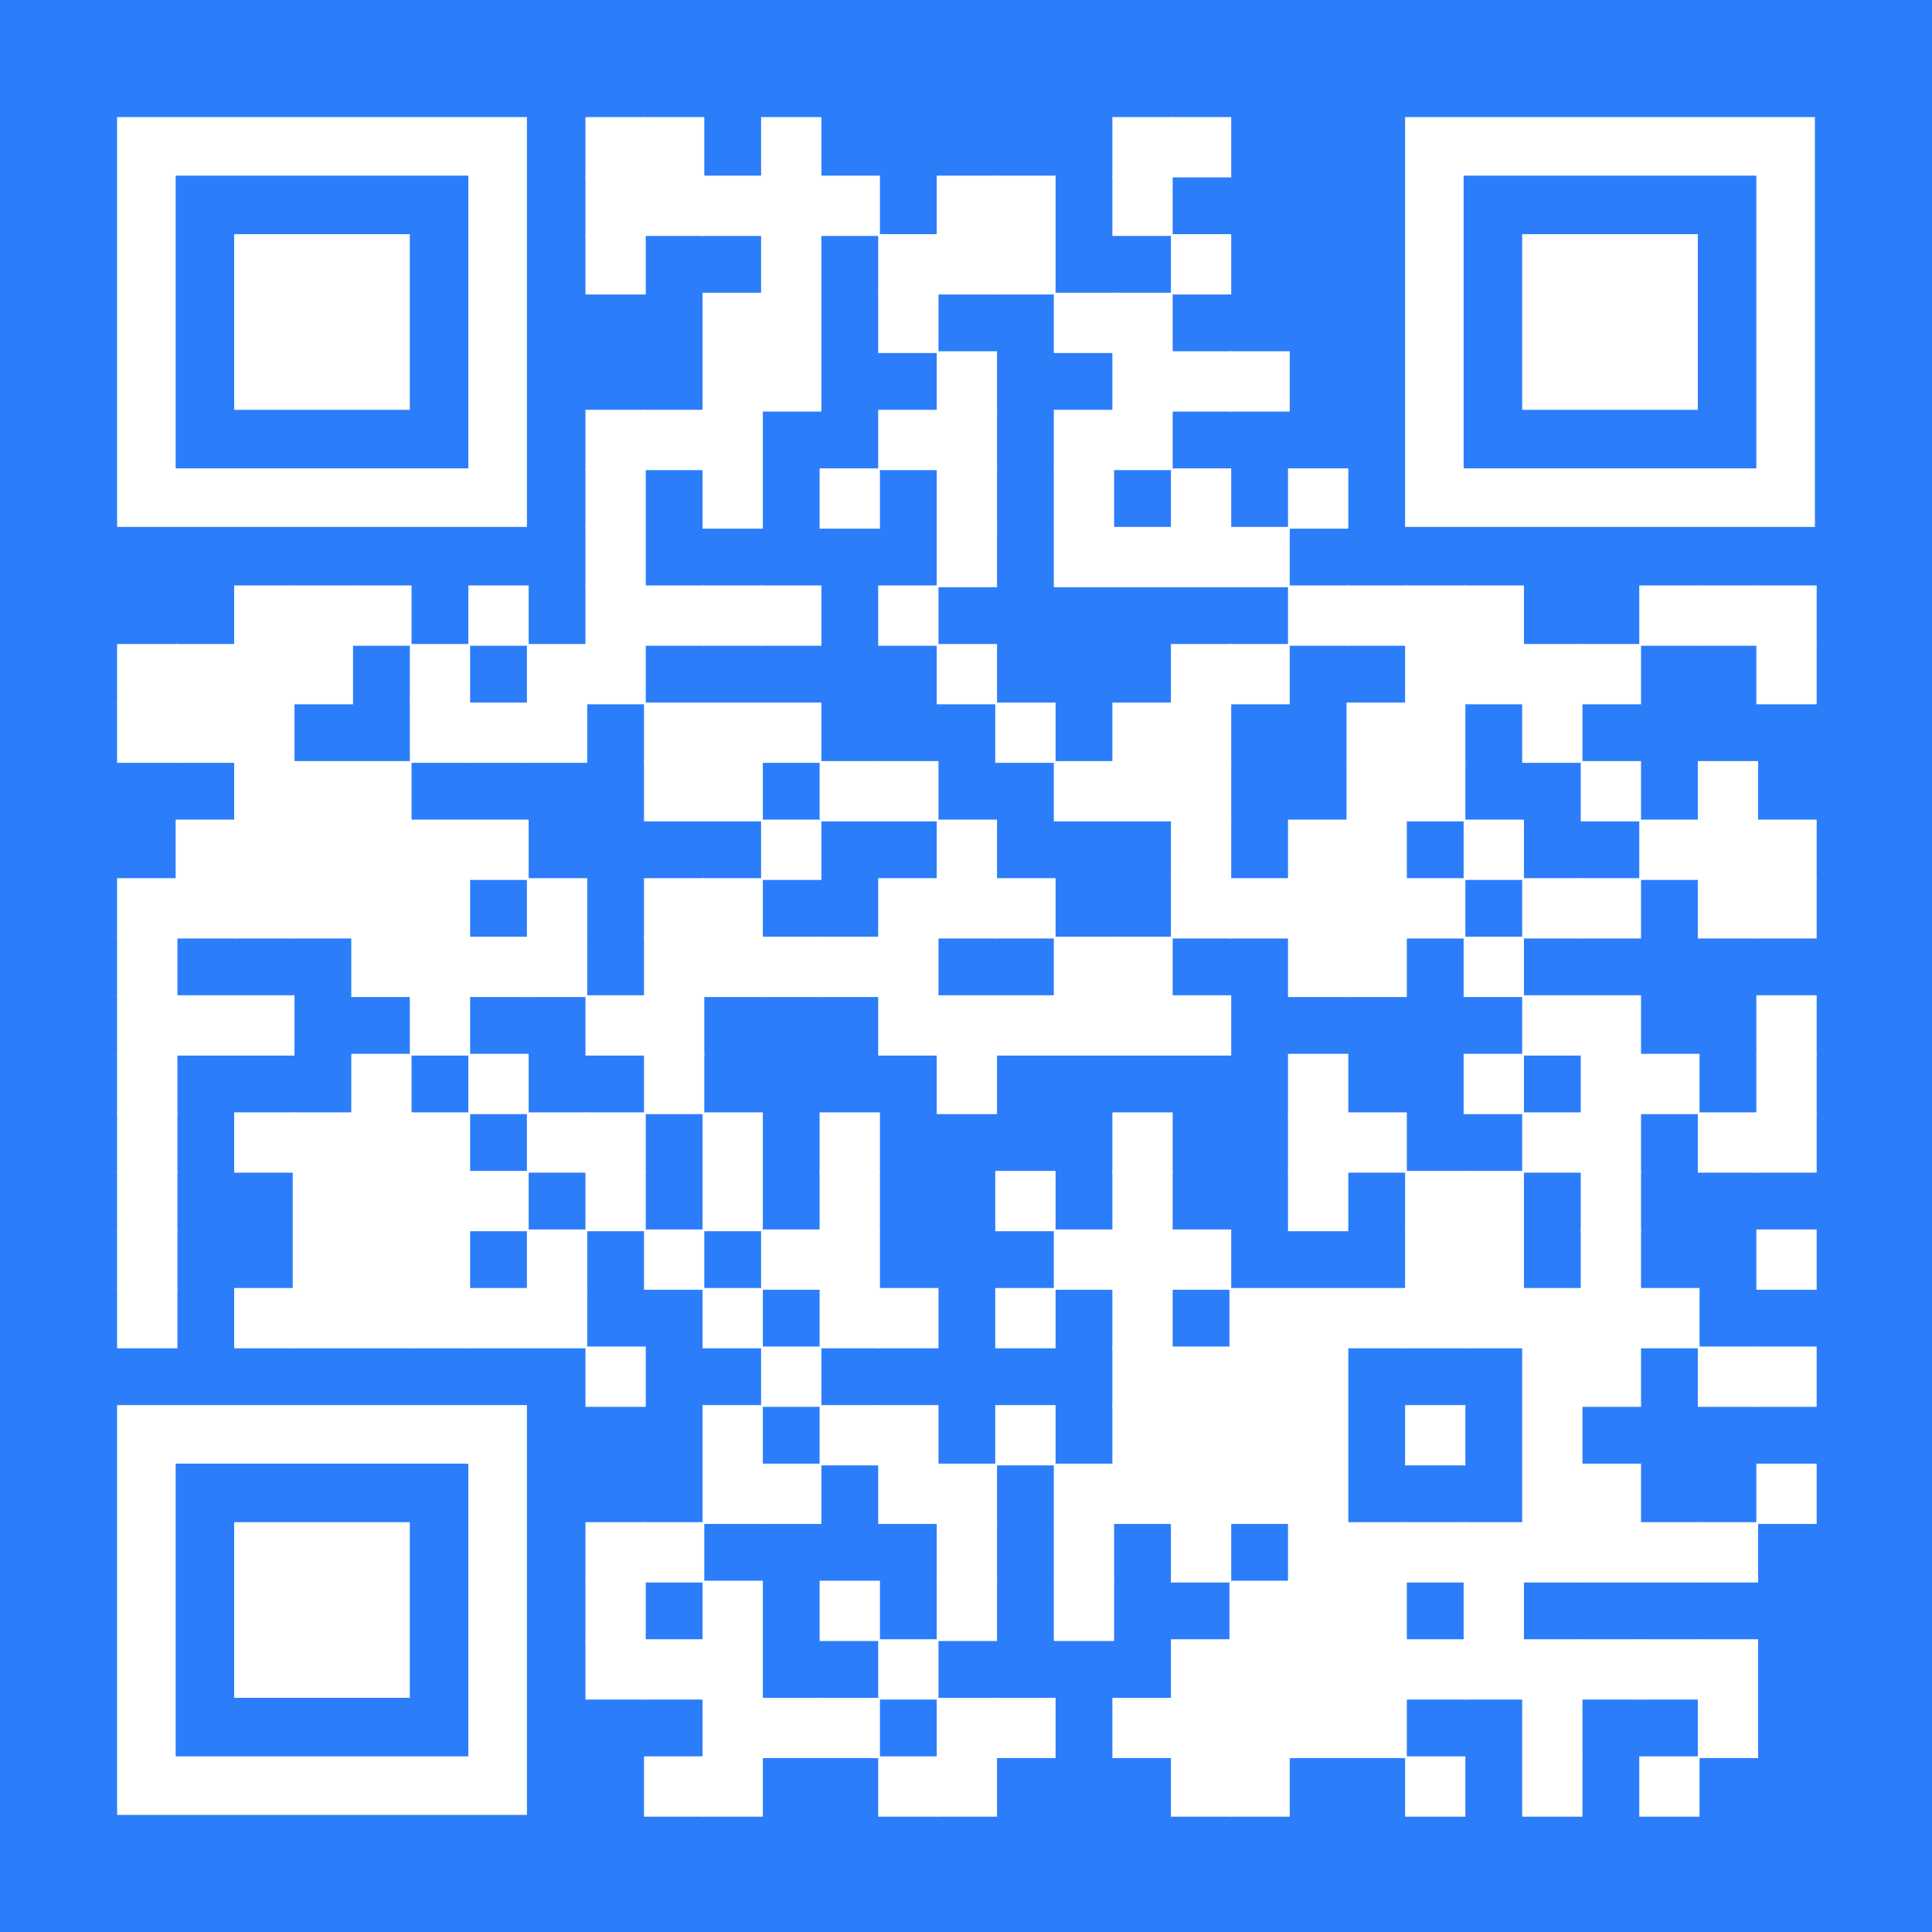
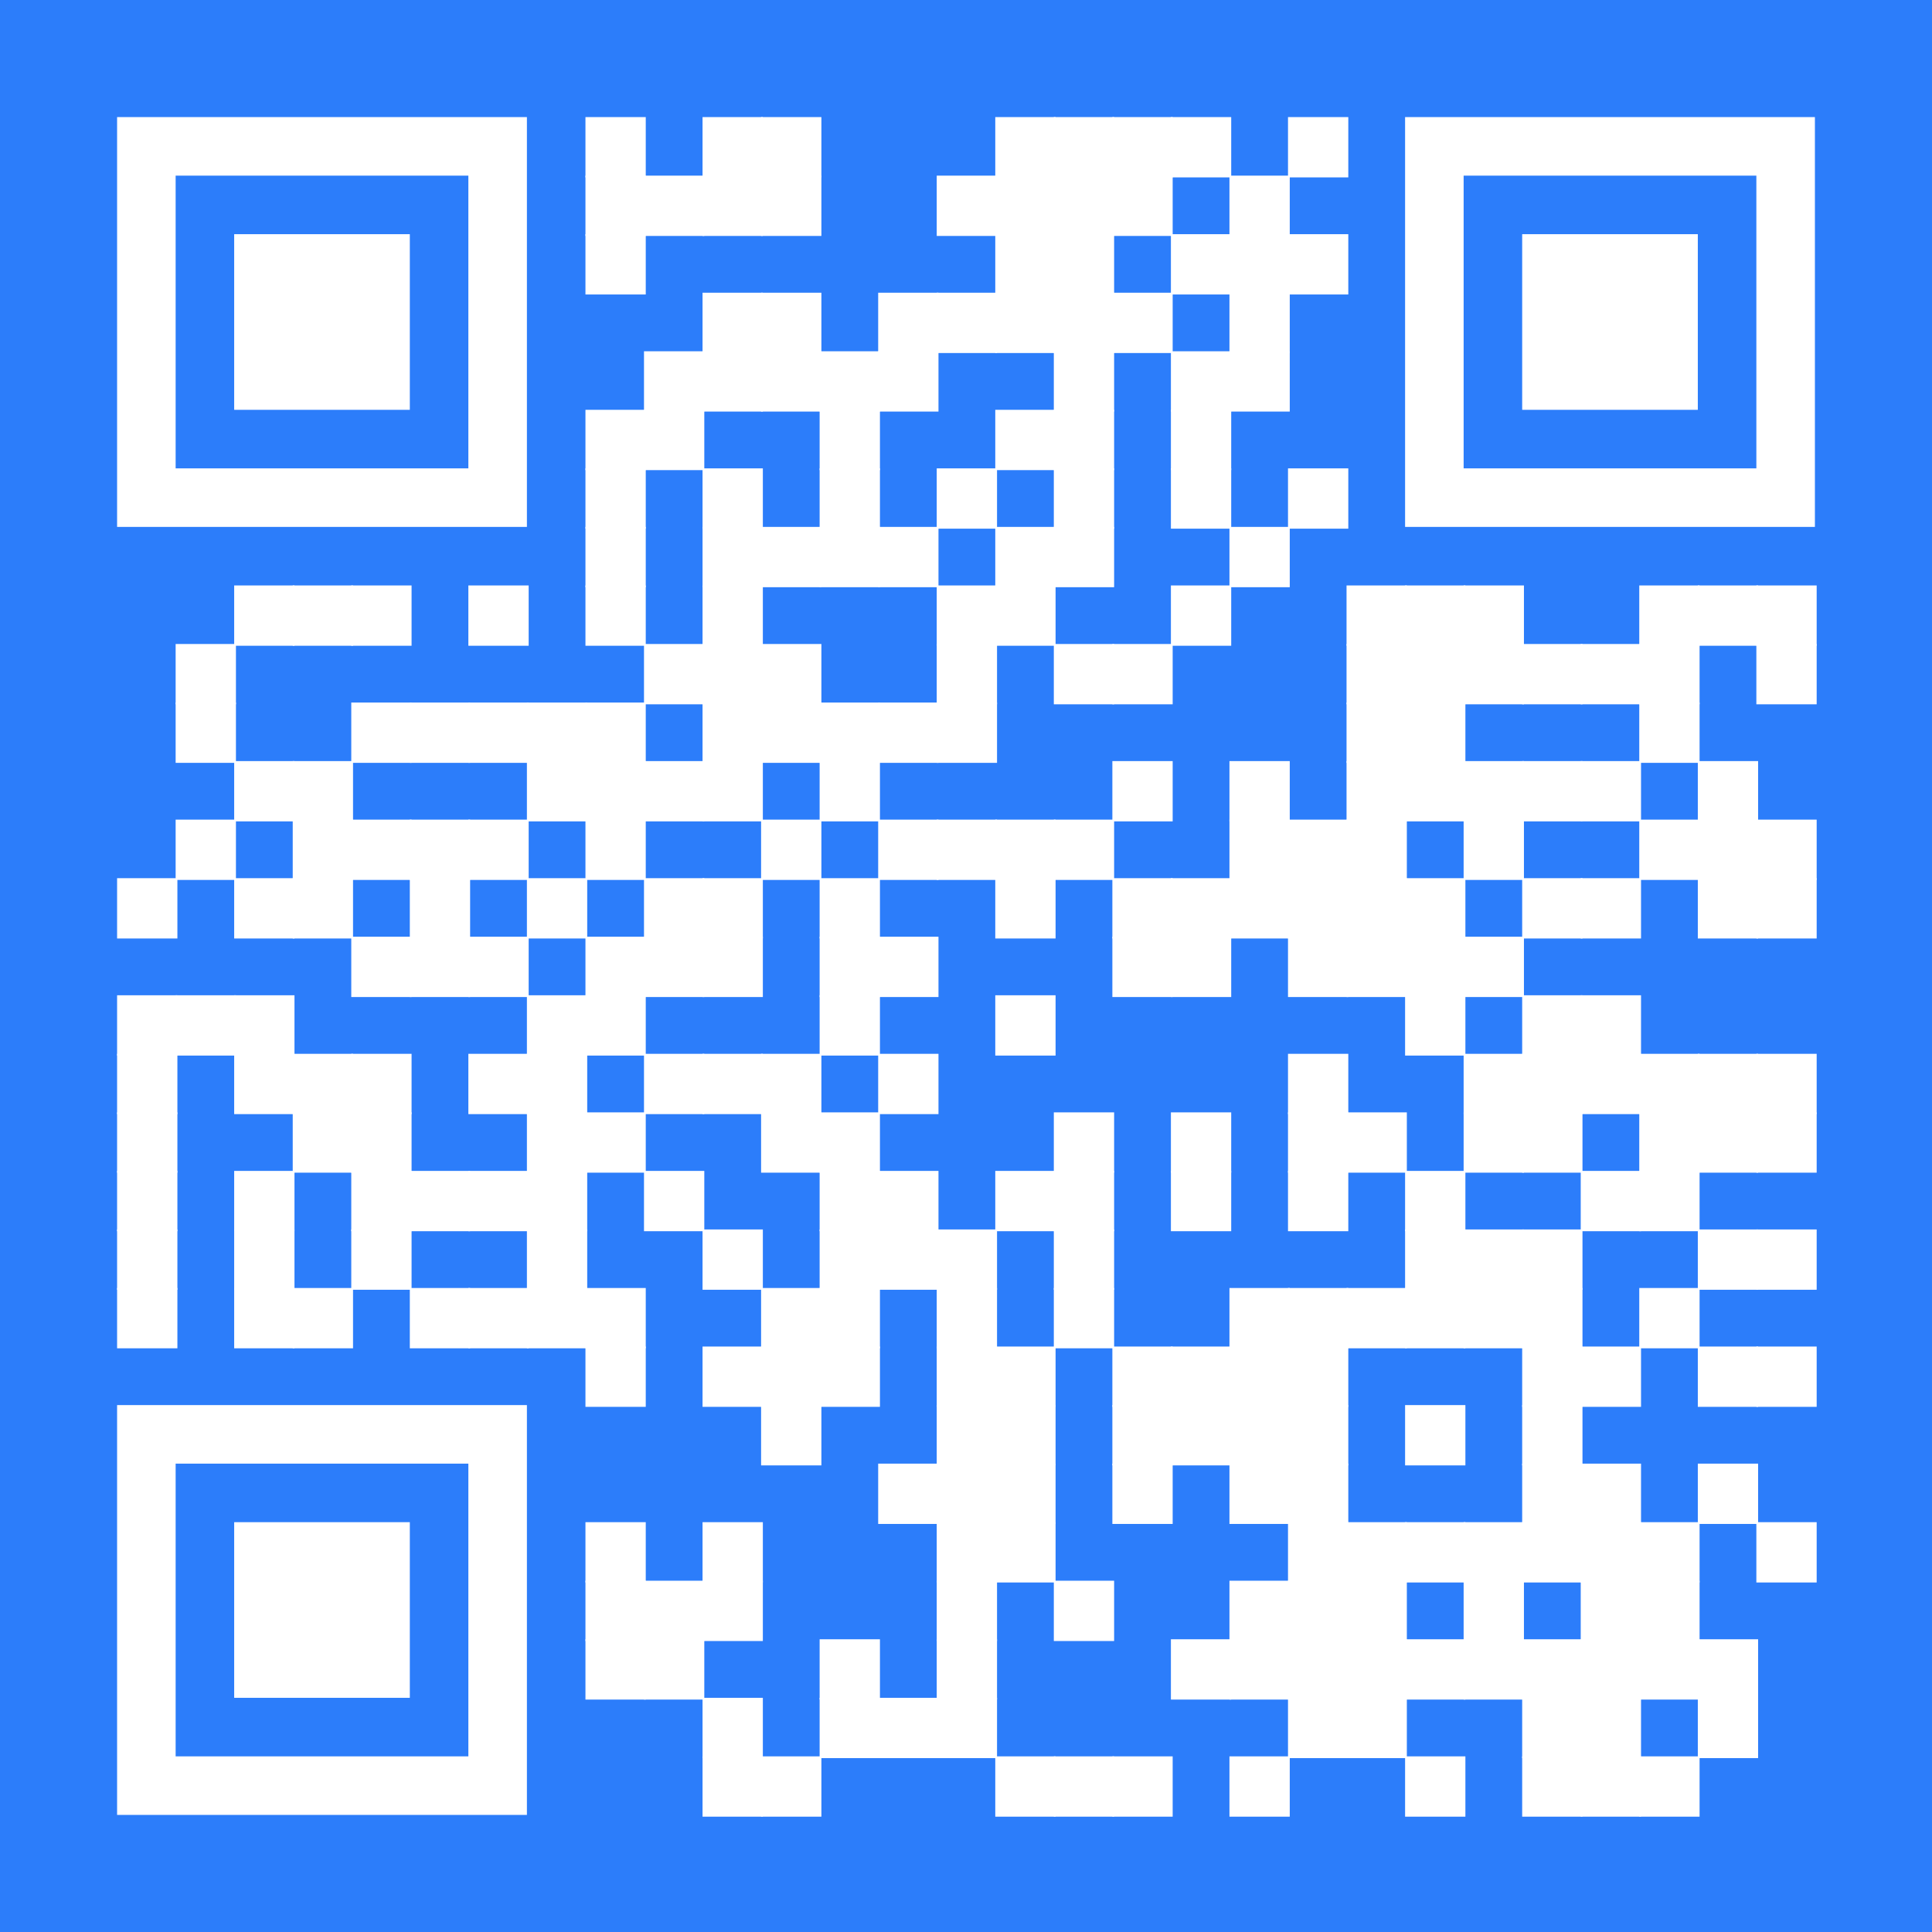
<svg xmlns="http://www.w3.org/2000/svg" xml:space="preserve" style="max-width: 100%;height: auto;" width="1023" height="1023" viewBox="0 0 1023 1023">
  <rect width="1023" height="1023" fill="#2c7dfa" x="0" y="0" />
  <g fill="#ffffff">
    <g transform="translate(310,62) scale(5.321667)">
      <rect width="6" height="6" />
    </g>
-     <g transform="translate(341,62) scale(5.321667)">
+     <g transform="translate(372,62) scale(5.321667)">
      <rect width="6" height="6" />
    </g>
    <g transform="translate(403,62) scale(5.321667)">
      <rect width="6" height="6" />
    </g>
+     <g transform="translate(527,62) scale(5.321667)">
+       <rect width="6" height="6" />
+     </g>
+     <g transform="translate(558,62) scale(5.321667)">
+       <rect width="6" height="6" />
+     </g>
    <g transform="translate(589,62) scale(5.321667)">
      <rect width="6" height="6" />
    </g>
    <g transform="translate(620,62) scale(5.321667)">
      <rect width="6" height="6" />
    </g>
+     <g transform="translate(682,62) scale(5.321667)">
+       <rect width="6" height="6" />
+     </g>
    <g transform="translate(310,93) scale(5.321667)">
      <rect width="6" height="6" />
    </g>
    <g transform="translate(341,93) scale(5.321667)">
      <rect width="6" height="6" />
    </g>
    <g transform="translate(372,93) scale(5.321667)">
      <rect width="6" height="6" />
    </g>
    <g transform="translate(403,93) scale(5.321667)">
      <rect width="6" height="6" />
    </g>
-     <g transform="translate(434,93) scale(5.321667)">
-       <rect width="6" height="6" />
-     </g>
    <g transform="translate(496,93) scale(5.321667)">
      <rect width="6" height="6" />
    </g>
    <g transform="translate(527,93) scale(5.321667)">
      <rect width="6" height="6" />
    </g>
+     <g transform="translate(558,93) scale(5.321667)">
+       <rect width="6" height="6" />
+     </g>
    <g transform="translate(589,93) scale(5.321667)">
      <rect width="6" height="6" />
    </g>
+     <g transform="translate(651,93) scale(5.321667)">
+       <rect width="6" height="6" />
+     </g>
    <g transform="translate(310,124) scale(5.321667)">
      <rect width="6" height="6" />
    </g>
-     <g transform="translate(403,124) scale(5.321667)">
-       <rect width="6" height="6" />
-     </g>
-     <g transform="translate(465,124) scale(5.321667)">
-       <rect width="6" height="6" />
-     </g>
-     <g transform="translate(496,124) scale(5.321667)">
-       <rect width="6" height="6" />
-     </g>
    <g transform="translate(527,124) scale(5.321667)">
      <rect width="6" height="6" />
    </g>
+     <g transform="translate(558,124) scale(5.321667)">
+       <rect width="6" height="6" />
+     </g>
    <g transform="translate(620,124) scale(5.321667)">
      <rect width="6" height="6" />
    </g>
+     <g transform="translate(651,124) scale(5.321667)">
+       <rect width="6" height="6" />
+     </g>
+     <g transform="translate(682,124) scale(5.321667)">
+       <rect width="6" height="6" />
+     </g>
    <g transform="translate(372,155) scale(5.321667)">
      <rect width="6" height="6" />
    </g>
    <g transform="translate(403,155) scale(5.321667)">
      <rect width="6" height="6" />
    </g>
    <g transform="translate(465,155) scale(5.321667)">
      <rect width="6" height="6" />
    </g>
+     <g transform="translate(496,155) scale(5.321667)">
+       <rect width="6" height="6" />
+     </g>
+     <g transform="translate(527,155) scale(5.321667)">
+       <rect width="6" height="6" />
+     </g>
    <g transform="translate(558,155) scale(5.321667)">
      <rect width="6" height="6" />
    </g>
    <g transform="translate(589,155) scale(5.321667)">
      <rect width="6" height="6" />
    </g>
+     <g transform="translate(651,155) scale(5.321667)">
+       <rect width="6" height="6" />
+     </g>
+     <g transform="translate(341,186) scale(5.321667)">
+       <rect width="6" height="6" />
+     </g>
    <g transform="translate(372,186) scale(5.321667)">
      <rect width="6" height="6" />
    </g>
    <g transform="translate(403,186) scale(5.321667)">
      <rect width="6" height="6" />
    </g>
-     <g transform="translate(496,186) scale(5.321667)">
-       <rect width="6" height="6" />
-     </g>
-     <g transform="translate(589,186) scale(5.321667)">
+     <g transform="translate(434,186) scale(5.321667)">
+       <rect width="6" height="6" />
+     </g>
+     <g transform="translate(465,186) scale(5.321667)">
+       <rect width="6" height="6" />
+     </g>
+     <g transform="translate(558,186) scale(5.321667)">
      <rect width="6" height="6" />
    </g>
    <g transform="translate(620,186) scale(5.321667)">
      <rect width="6" height="6" />
    </g>
    <g transform="translate(651,186) scale(5.321667)">
      <rect width="6" height="6" />
    </g>
    <g transform="translate(310,217) scale(5.321667)">
      <rect width="6" height="6" />
    </g>
    <g transform="translate(341,217) scale(5.321667)">
      <rect width="6" height="6" />
    </g>
-     <g transform="translate(372,217) scale(5.321667)">
-       <rect width="6" height="6" />
-     </g>
-     <g transform="translate(465,217) scale(5.321667)">
-       <rect width="6" height="6" />
-     </g>
-     <g transform="translate(496,217) scale(5.321667)">
+     <g transform="translate(434,217) scale(5.321667)">
+       <rect width="6" height="6" />
+     </g>
+     <g transform="translate(527,217) scale(5.321667)">
      <rect width="6" height="6" />
    </g>
    <g transform="translate(558,217) scale(5.321667)">
      <rect width="6" height="6" />
    </g>
-     <g transform="translate(589,217) scale(5.321667)">
+     <g transform="translate(620,217) scale(5.321667)">
      <rect width="6" height="6" />
    </g>
    <g transform="translate(310,248) scale(5.321667)">
      <rect width="6" height="6" />
    </g>
    <g transform="translate(372,248) scale(5.321667)">
      <rect width="6" height="6" />
    </g>
    <g transform="translate(434,248) scale(5.321667)">
      <rect width="6" height="6" />
    </g>
    <g transform="translate(496,248) scale(5.321667)">
      <rect width="6" height="6" />
    </g>
    <g transform="translate(558,248) scale(5.321667)">
      <rect width="6" height="6" />
    </g>
    <g transform="translate(620,248) scale(5.321667)">
      <rect width="6" height="6" />
    </g>
    <g transform="translate(682,248) scale(5.321667)">
      <rect width="6" height="6" />
    </g>
    <g transform="translate(310,279) scale(5.321667)">
      <rect width="6" height="6" />
    </g>
-     <g transform="translate(496,279) scale(5.321667)">
+     <g transform="translate(372,279) scale(5.321667)">
+       <rect width="6" height="6" />
+     </g>
+     <g transform="translate(403,279) scale(5.321667)">
+       <rect width="6" height="6" />
+     </g>
+     <g transform="translate(434,279) scale(5.321667)">
+       <rect width="6" height="6" />
+     </g>
+     <g transform="translate(465,279) scale(5.321667)">
+       <rect width="6" height="6" />
+     </g>
+     <g transform="translate(527,279) scale(5.321667)">
      <rect width="6" height="6" />
    </g>
    <g transform="translate(558,279) scale(5.321667)">
      <rect width="6" height="6" />
    </g>
-     <g transform="translate(589,279) scale(5.321667)">
-       <rect width="6" height="6" />
-     </g>
-     <g transform="translate(620,279) scale(5.321667)">
-       <rect width="6" height="6" />
-     </g>
    <g transform="translate(651,279) scale(5.321667)">
      <rect width="6" height="6" />
    </g>
    <g transform="translate(124,310) scale(5.321667)">
      <rect width="6" height="6" />
    </g>
    <g transform="translate(155,310) scale(5.321667)">
      <rect width="6" height="6" />
    </g>
    <g transform="translate(186,310) scale(5.321667)">
      <rect width="6" height="6" />
    </g>
    <g transform="translate(248,310) scale(5.321667)">
      <rect width="6" height="6" />
    </g>
    <g transform="translate(310,310) scale(5.321667)">
      <rect width="6" height="6" />
    </g>
-     <g transform="translate(341,310) scale(5.321667)">
-       <rect width="6" height="6" />
-     </g>
    <g transform="translate(372,310) scale(5.321667)">
      <rect width="6" height="6" />
    </g>
-     <g transform="translate(403,310) scale(5.321667)">
-       <rect width="6" height="6" />
-     </g>
-     <g transform="translate(465,310) scale(5.321667)">
-       <rect width="6" height="6" />
-     </g>
-     <g transform="translate(682,310) scale(5.321667)">
+     <g transform="translate(496,310) scale(5.321667)">
+       <rect width="6" height="6" />
+     </g>
+     <g transform="translate(527,310) scale(5.321667)">
+       <rect width="6" height="6" />
+     </g>
+     <g transform="translate(620,310) scale(5.321667)">
      <rect width="6" height="6" />
    </g>
    <g transform="translate(713,310) scale(5.321667)">
      <rect width="6" height="6" />
    </g>
    <g transform="translate(744,310) scale(5.321667)">
      <rect width="6" height="6" />
    </g>
    <g transform="translate(775,310) scale(5.321667)">
      <rect width="6" height="6" />
    </g>
    <g transform="translate(868,310) scale(5.321667)">
      <rect width="6" height="6" />
    </g>
    <g transform="translate(899,310) scale(5.321667)">
      <rect width="6" height="6" />
    </g>
    <g transform="translate(930,310) scale(5.321667)">
      <rect width="6" height="6" />
    </g>
-     <g transform="translate(62,341) scale(5.321667)">
-       <rect width="6" height="6" />
-     </g>
    <g transform="translate(93,341) scale(5.321667)">
      <rect width="6" height="6" />
    </g>
-     <g transform="translate(124,341) scale(5.321667)">
-       <rect width="6" height="6" />
-     </g>
-     <g transform="translate(155,341) scale(5.321667)">
-       <rect width="6" height="6" />
-     </g>
-     <g transform="translate(217,341) scale(5.321667)">
-       <rect width="6" height="6" />
-     </g>
-     <g transform="translate(279,341) scale(5.321667)">
-       <rect width="6" height="6" />
-     </g>
-     <g transform="translate(310,341) scale(5.321667)">
+     <g transform="translate(341,341) scale(5.321667)">
+       <rect width="6" height="6" />
+     </g>
+     <g transform="translate(372,341) scale(5.321667)">
+       <rect width="6" height="6" />
+     </g>
+     <g transform="translate(403,341) scale(5.321667)">
      <rect width="6" height="6" />
    </g>
    <g transform="translate(496,341) scale(5.321667)">
      <rect width="6" height="6" />
    </g>
-     <g transform="translate(620,341) scale(5.321667)">
-       <rect width="6" height="6" />
-     </g>
-     <g transform="translate(651,341) scale(5.321667)">
+     <g transform="translate(558,341) scale(5.321667)">
+       <rect width="6" height="6" />
+     </g>
+     <g transform="translate(589,341) scale(5.321667)">
+       <rect width="6" height="6" />
+     </g>
+     <g transform="translate(713,341) scale(5.321667)">
      <rect width="6" height="6" />
    </g>
    <g transform="translate(744,341) scale(5.321667)">
      <rect width="6" height="6" />
    </g>
    <g transform="translate(775,341) scale(5.321667)">
      <rect width="6" height="6" />
    </g>
    <g transform="translate(806,341) scale(5.321667)">
      <rect width="6" height="6" />
    </g>
    <g transform="translate(837,341) scale(5.321667)">
      <rect width="6" height="6" />
    </g>
+     <g transform="translate(868,341) scale(5.321667)">
+       <rect width="6" height="6" />
+     </g>
    <g transform="translate(930,341) scale(5.321667)">
      <rect width="6" height="6" />
    </g>
-     <g transform="translate(62,372) scale(5.321667)">
-       <rect width="6" height="6" />
-     </g>
    <g transform="translate(93,372) scale(5.321667)">
      <rect width="6" height="6" />
    </g>
-     <g transform="translate(124,372) scale(5.321667)">
+     <g transform="translate(186,372) scale(5.321667)">
      <rect width="6" height="6" />
    </g>
    <g transform="translate(217,372) scale(5.321667)">
      <rect width="6" height="6" />
    </g>
    <g transform="translate(248,372) scale(5.321667)">
      <rect width="6" height="6" />
    </g>
    <g transform="translate(279,372) scale(5.321667)">
      <rect width="6" height="6" />
    </g>
-     <g transform="translate(341,372) scale(5.321667)">
+     <g transform="translate(310,372) scale(5.321667)">
      <rect width="6" height="6" />
    </g>
    <g transform="translate(372,372) scale(5.321667)">
      <rect width="6" height="6" />
    </g>
    <g transform="translate(403,372) scale(5.321667)">
      <rect width="6" height="6" />
    </g>
-     <g transform="translate(527,372) scale(5.321667)">
-       <rect width="6" height="6" />
-     </g>
-     <g transform="translate(589,372) scale(5.321667)">
-       <rect width="6" height="6" />
-     </g>
-     <g transform="translate(620,372) scale(5.321667)">
+     <g transform="translate(434,372) scale(5.321667)">
+       <rect width="6" height="6" />
+     </g>
+     <g transform="translate(465,372) scale(5.321667)">
+       <rect width="6" height="6" />
+     </g>
+     <g transform="translate(496,372) scale(5.321667)">
      <rect width="6" height="6" />
    </g>
    <g transform="translate(713,372) scale(5.321667)">
      <rect width="6" height="6" />
    </g>
    <g transform="translate(744,372) scale(5.321667)">
      <rect width="6" height="6" />
    </g>
-     <g transform="translate(806,372) scale(5.321667)">
+     <g transform="translate(868,372) scale(5.321667)">
      <rect width="6" height="6" />
    </g>
    <g transform="translate(124,403) scale(5.321667)">
      <rect width="6" height="6" />
    </g>
    <g transform="translate(155,403) scale(5.321667)">
      <rect width="6" height="6" />
    </g>
-     <g transform="translate(186,403) scale(5.321667)">
+     <g transform="translate(279,403) scale(5.321667)">
+       <rect width="6" height="6" />
+     </g>
+     <g transform="translate(310,403) scale(5.321667)">
      <rect width="6" height="6" />
    </g>
    <g transform="translate(341,403) scale(5.321667)">
      <rect width="6" height="6" />
    </g>
    <g transform="translate(372,403) scale(5.321667)">
      <rect width="6" height="6" />
    </g>
    <g transform="translate(434,403) scale(5.321667)">
      <rect width="6" height="6" />
    </g>
-     <g transform="translate(465,403) scale(5.321667)">
-       <rect width="6" height="6" />
-     </g>
-     <g transform="translate(558,403) scale(5.321667)">
-       <rect width="6" height="6" />
-     </g>
    <g transform="translate(589,403) scale(5.321667)">
      <rect width="6" height="6" />
    </g>
-     <g transform="translate(620,403) scale(5.321667)">
+     <g transform="translate(651,403) scale(5.321667)">
      <rect width="6" height="6" />
    </g>
    <g transform="translate(713,403) scale(5.321667)">
      <rect width="6" height="6" />
    </g>
    <g transform="translate(744,403) scale(5.321667)">
      <rect width="6" height="6" />
    </g>
+     <g transform="translate(775,403) scale(5.321667)">
+       <rect width="6" height="6" />
+     </g>
+     <g transform="translate(806,403) scale(5.321667)">
+       <rect width="6" height="6" />
+     </g>
    <g transform="translate(837,403) scale(5.321667)">
      <rect width="6" height="6" />
    </g>
    <g transform="translate(899,403) scale(5.321667)">
      <rect width="6" height="6" />
    </g>
    <g transform="translate(93,434) scale(5.321667)">
      <rect width="6" height="6" />
    </g>
-     <g transform="translate(124,434) scale(5.321667)">
-       <rect width="6" height="6" />
-     </g>
    <g transform="translate(155,434) scale(5.321667)">
      <rect width="6" height="6" />
    </g>
    <g transform="translate(186,434) scale(5.321667)">
      <rect width="6" height="6" />
    </g>
    <g transform="translate(217,434) scale(5.321667)">
      <rect width="6" height="6" />
    </g>
    <g transform="translate(248,434) scale(5.321667)">
      <rect width="6" height="6" />
    </g>
+     <g transform="translate(310,434) scale(5.321667)">
+       <rect width="6" height="6" />
+     </g>
    <g transform="translate(403,434) scale(5.321667)">
      <rect width="6" height="6" />
    </g>
+     <g transform="translate(465,434) scale(5.321667)">
+       <rect width="6" height="6" />
+     </g>
    <g transform="translate(496,434) scale(5.321667)">
      <rect width="6" height="6" />
    </g>
-     <g transform="translate(620,434) scale(5.321667)">
+     <g transform="translate(527,434) scale(5.321667)">
+       <rect width="6" height="6" />
+     </g>
+     <g transform="translate(558,434) scale(5.321667)">
+       <rect width="6" height="6" />
+     </g>
+     <g transform="translate(651,434) scale(5.321667)">
      <rect width="6" height="6" />
    </g>
    <g transform="translate(682,434) scale(5.321667)">
      <rect width="6" height="6" />
    </g>
    <g transform="translate(713,434) scale(5.321667)">
      <rect width="6" height="6" />
    </g>
    <g transform="translate(775,434) scale(5.321667)">
      <rect width="6" height="6" />
    </g>
    <g transform="translate(868,434) scale(5.321667)">
      <rect width="6" height="6" />
    </g>
    <g transform="translate(899,434) scale(5.321667)">
      <rect width="6" height="6" />
    </g>
    <g transform="translate(930,434) scale(5.321667)">
      <rect width="6" height="6" />
    </g>
    <g transform="translate(62,465) scale(5.321667)">
      <rect width="6" height="6" />
    </g>
-     <g transform="translate(93,465) scale(5.321667)">
-       <rect width="6" height="6" />
-     </g>
    <g transform="translate(124,465) scale(5.321667)">
      <rect width="6" height="6" />
    </g>
    <g transform="translate(155,465) scale(5.321667)">
      <rect width="6" height="6" />
    </g>
-     <g transform="translate(186,465) scale(5.321667)">
-       <rect width="6" height="6" />
-     </g>
    <g transform="translate(217,465) scale(5.321667)">
      <rect width="6" height="6" />
    </g>
    <g transform="translate(279,465) scale(5.321667)">
      <rect width="6" height="6" />
    </g>
    <g transform="translate(341,465) scale(5.321667)">
      <rect width="6" height="6" />
    </g>
    <g transform="translate(372,465) scale(5.321667)">
      <rect width="6" height="6" />
    </g>
-     <g transform="translate(465,465) scale(5.321667)">
-       <rect width="6" height="6" />
-     </g>
-     <g transform="translate(496,465) scale(5.321667)">
+     <g transform="translate(434,465) scale(5.321667)">
      <rect width="6" height="6" />
    </g>
    <g transform="translate(527,465) scale(5.321667)">
      <rect width="6" height="6" />
    </g>
+     <g transform="translate(589,465) scale(5.321667)">
+       <rect width="6" height="6" />
+     </g>
    <g transform="translate(620,465) scale(5.321667)">
      <rect width="6" height="6" />
    </g>
    <g transform="translate(651,465) scale(5.321667)">
      <rect width="6" height="6" />
    </g>
    <g transform="translate(682,465) scale(5.321667)">
      <rect width="6" height="6" />
    </g>
    <g transform="translate(713,465) scale(5.321667)">
      <rect width="6" height="6" />
    </g>
    <g transform="translate(744,465) scale(5.321667)">
      <rect width="6" height="6" />
    </g>
    <g transform="translate(806,465) scale(5.321667)">
      <rect width="6" height="6" />
    </g>
    <g transform="translate(837,465) scale(5.321667)">
      <rect width="6" height="6" />
    </g>
    <g transform="translate(899,465) scale(5.321667)">
      <rect width="6" height="6" />
    </g>
    <g transform="translate(930,465) scale(5.321667)">
      <rect width="6" height="6" />
    </g>
-     <g transform="translate(62,496) scale(5.321667)">
-       <rect width="6" height="6" />
-     </g>
    <g transform="translate(186,496) scale(5.321667)">
      <rect width="6" height="6" />
    </g>
    <g transform="translate(217,496) scale(5.321667)">
      <rect width="6" height="6" />
    </g>
    <g transform="translate(248,496) scale(5.321667)">
      <rect width="6" height="6" />
    </g>
-     <g transform="translate(279,496) scale(5.321667)">
+     <g transform="translate(310,496) scale(5.321667)">
      <rect width="6" height="6" />
    </g>
    <g transform="translate(341,496) scale(5.321667)">
      <rect width="6" height="6" />
    </g>
    <g transform="translate(372,496) scale(5.321667)">
      <rect width="6" height="6" />
    </g>
-     <g transform="translate(403,496) scale(5.321667)">
-       <rect width="6" height="6" />
-     </g>
    <g transform="translate(434,496) scale(5.321667)">
      <rect width="6" height="6" />
    </g>
    <g transform="translate(465,496) scale(5.321667)">
      <rect width="6" height="6" />
    </g>
-     <g transform="translate(558,496) scale(5.321667)">
-       <rect width="6" height="6" />
-     </g>
    <g transform="translate(589,496) scale(5.321667)">
      <rect width="6" height="6" />
    </g>
+     <g transform="translate(620,496) scale(5.321667)">
+       <rect width="6" height="6" />
+     </g>
    <g transform="translate(682,496) scale(5.321667)">
      <rect width="6" height="6" />
    </g>
    <g transform="translate(713,496) scale(5.321667)">
      <rect width="6" height="6" />
    </g>
+     <g transform="translate(744,496) scale(5.321667)">
+       <rect width="6" height="6" />
+     </g>
    <g transform="translate(775,496) scale(5.321667)">
      <rect width="6" height="6" />
    </g>
    <g transform="translate(62,527) scale(5.321667)">
      <rect width="6" height="6" />
    </g>
    <g transform="translate(93,527) scale(5.321667)">
      <rect width="6" height="6" />
    </g>
    <g transform="translate(124,527) scale(5.321667)">
      <rect width="6" height="6" />
    </g>
-     <g transform="translate(217,527) scale(5.321667)">
+     <g transform="translate(279,527) scale(5.321667)">
      <rect width="6" height="6" />
    </g>
    <g transform="translate(310,527) scale(5.321667)">
      <rect width="6" height="6" />
    </g>
-     <g transform="translate(341,527) scale(5.321667)">
-       <rect width="6" height="6" />
-     </g>
-     <g transform="translate(465,527) scale(5.321667)">
-       <rect width="6" height="6" />
-     </g>
-     <g transform="translate(496,527) scale(5.321667)">
+     <g transform="translate(434,527) scale(5.321667)">
      <rect width="6" height="6" />
    </g>
    <g transform="translate(527,527) scale(5.321667)">
      <rect width="6" height="6" />
    </g>
-     <g transform="translate(558,527) scale(5.321667)">
-       <rect width="6" height="6" />
-     </g>
-     <g transform="translate(589,527) scale(5.321667)">
-       <rect width="6" height="6" />
-     </g>
-     <g transform="translate(620,527) scale(5.321667)">
+     <g transform="translate(744,527) scale(5.321667)">
      <rect width="6" height="6" />
    </g>
    <g transform="translate(806,527) scale(5.321667)">
      <rect width="6" height="6" />
    </g>
    <g transform="translate(837,527) scale(5.321667)">
      <rect width="6" height="6" />
    </g>
-     <g transform="translate(930,527) scale(5.321667)">
-       <rect width="6" height="6" />
-     </g>
    <g transform="translate(62,558) scale(5.321667)">
      <rect width="6" height="6" />
    </g>
+     <g transform="translate(124,558) scale(5.321667)">
+       <rect width="6" height="6" />
+     </g>
+     <g transform="translate(155,558) scale(5.321667)">
+       <rect width="6" height="6" />
+     </g>
    <g transform="translate(186,558) scale(5.321667)">
      <rect width="6" height="6" />
    </g>
    <g transform="translate(248,558) scale(5.321667)">
      <rect width="6" height="6" />
    </g>
+     <g transform="translate(279,558) scale(5.321667)">
+       <rect width="6" height="6" />
+     </g>
    <g transform="translate(341,558) scale(5.321667)">
      <rect width="6" height="6" />
    </g>
-     <g transform="translate(496,558) scale(5.321667)">
+     <g transform="translate(372,558) scale(5.321667)">
+       <rect width="6" height="6" />
+     </g>
+     <g transform="translate(403,558) scale(5.321667)">
+       <rect width="6" height="6" />
+     </g>
+     <g transform="translate(465,558) scale(5.321667)">
      <rect width="6" height="6" />
    </g>
    <g transform="translate(682,558) scale(5.321667)">
      <rect width="6" height="6" />
    </g>
    <g transform="translate(775,558) scale(5.321667)">
      <rect width="6" height="6" />
    </g>
+     <g transform="translate(806,558) scale(5.321667)">
+       <rect width="6" height="6" />
+     </g>
    <g transform="translate(837,558) scale(5.321667)">
      <rect width="6" height="6" />
    </g>
    <g transform="translate(868,558) scale(5.321667)">
      <rect width="6" height="6" />
    </g>
+     <g transform="translate(899,558) scale(5.321667)">
+       <rect width="6" height="6" />
+     </g>
    <g transform="translate(930,558) scale(5.321667)">
      <rect width="6" height="6" />
    </g>
    <g transform="translate(62,589) scale(5.321667)">
      <rect width="6" height="6" />
    </g>
-     <g transform="translate(124,589) scale(5.321667)">
-       <rect width="6" height="6" />
-     </g>
    <g transform="translate(155,589) scale(5.321667)">
      <rect width="6" height="6" />
    </g>
    <g transform="translate(186,589) scale(5.321667)">
      <rect width="6" height="6" />
    </g>
-     <g transform="translate(217,589) scale(5.321667)">
-       <rect width="6" height="6" />
-     </g>
    <g transform="translate(279,589) scale(5.321667)">
      <rect width="6" height="6" />
    </g>
    <g transform="translate(310,589) scale(5.321667)">
      <rect width="6" height="6" />
    </g>
-     <g transform="translate(372,589) scale(5.321667)">
+     <g transform="translate(403,589) scale(5.321667)">
      <rect width="6" height="6" />
    </g>
    <g transform="translate(434,589) scale(5.321667)">
      <rect width="6" height="6" />
    </g>
-     <g transform="translate(589,589) scale(5.321667)">
+     <g transform="translate(558,589) scale(5.321667)">
+       <rect width="6" height="6" />
+     </g>
+     <g transform="translate(620,589) scale(5.321667)">
      <rect width="6" height="6" />
    </g>
    <g transform="translate(682,589) scale(5.321667)">
      <rect width="6" height="6" />
    </g>
    <g transform="translate(713,589) scale(5.321667)">
      <rect width="6" height="6" />
    </g>
+     <g transform="translate(775,589) scale(5.321667)">
+       <rect width="6" height="6" />
+     </g>
    <g transform="translate(806,589) scale(5.321667)">
      <rect width="6" height="6" />
    </g>
-     <g transform="translate(837,589) scale(5.321667)">
+     <g transform="translate(868,589) scale(5.321667)">
      <rect width="6" height="6" />
    </g>
    <g transform="translate(899,589) scale(5.321667)">
      <rect width="6" height="6" />
    </g>
    <g transform="translate(930,589) scale(5.321667)">
      <rect width="6" height="6" />
    </g>
    <g transform="translate(62,620) scale(5.321667)">
      <rect width="6" height="6" />
    </g>
-     <g transform="translate(155,620) scale(5.321667)">
+     <g transform="translate(124,620) scale(5.321667)">
      <rect width="6" height="6" />
    </g>
    <g transform="translate(186,620) scale(5.321667)">
      <rect width="6" height="6" />
    </g>
    <g transform="translate(217,620) scale(5.321667)">
      <rect width="6" height="6" />
    </g>
    <g transform="translate(248,620) scale(5.321667)">
      <rect width="6" height="6" />
    </g>
-     <g transform="translate(310,620) scale(5.321667)">
-       <rect width="6" height="6" />
-     </g>
-     <g transform="translate(372,620) scale(5.321667)">
+     <g transform="translate(279,620) scale(5.321667)">
+       <rect width="6" height="6" />
+     </g>
+     <g transform="translate(341,620) scale(5.321667)">
      <rect width="6" height="6" />
    </g>
    <g transform="translate(434,620) scale(5.321667)">
      <rect width="6" height="6" />
    </g>
+     <g transform="translate(465,620) scale(5.321667)">
+       <rect width="6" height="6" />
+     </g>
    <g transform="translate(527,620) scale(5.321667)">
      <rect width="6" height="6" />
    </g>
-     <g transform="translate(589,620) scale(5.321667)">
+     <g transform="translate(558,620) scale(5.321667)">
+       <rect width="6" height="6" />
+     </g>
+     <g transform="translate(620,620) scale(5.321667)">
      <rect width="6" height="6" />
    </g>
    <g transform="translate(682,620) scale(5.321667)">
      <rect width="6" height="6" />
    </g>
    <g transform="translate(744,620) scale(5.321667)">
      <rect width="6" height="6" />
    </g>
-     <g transform="translate(775,620) scale(5.321667)">
-       <rect width="6" height="6" />
-     </g>
    <g transform="translate(837,620) scale(5.321667)">
      <rect width="6" height="6" />
    </g>
+     <g transform="translate(868,620) scale(5.321667)">
+       <rect width="6" height="6" />
+     </g>
    <g transform="translate(62,651) scale(5.321667)">
      <rect width="6" height="6" />
    </g>
-     <g transform="translate(155,651) scale(5.321667)">
+     <g transform="translate(124,651) scale(5.321667)">
      <rect width="6" height="6" />
    </g>
    <g transform="translate(186,651) scale(5.321667)">
      <rect width="6" height="6" />
    </g>
-     <g transform="translate(217,651) scale(5.321667)">
-       <rect width="6" height="6" />
-     </g>
    <g transform="translate(279,651) scale(5.321667)">
      <rect width="6" height="6" />
    </g>
-     <g transform="translate(341,651) scale(5.321667)">
-       <rect width="6" height="6" />
-     </g>
-     <g transform="translate(403,651) scale(5.321667)">
+     <g transform="translate(372,651) scale(5.321667)">
      <rect width="6" height="6" />
    </g>
    <g transform="translate(434,651) scale(5.321667)">
      <rect width="6" height="6" />
    </g>
+     <g transform="translate(465,651) scale(5.321667)">
+       <rect width="6" height="6" />
+     </g>
+     <g transform="translate(496,651) scale(5.321667)">
+       <rect width="6" height="6" />
+     </g>
    <g transform="translate(558,651) scale(5.321667)">
      <rect width="6" height="6" />
    </g>
-     <g transform="translate(589,651) scale(5.321667)">
-       <rect width="6" height="6" />
-     </g>
-     <g transform="translate(620,651) scale(5.321667)">
-       <rect width="6" height="6" />
-     </g>
    <g transform="translate(744,651) scale(5.321667)">
      <rect width="6" height="6" />
    </g>
    <g transform="translate(775,651) scale(5.321667)">
      <rect width="6" height="6" />
    </g>
-     <g transform="translate(837,651) scale(5.321667)">
+     <g transform="translate(806,651) scale(5.321667)">
+       <rect width="6" height="6" />
+     </g>
+     <g transform="translate(899,651) scale(5.321667)">
      <rect width="6" height="6" />
    </g>
    <g transform="translate(930,651) scale(5.321667)">
      <rect width="6" height="6" />
    </g>
    <g transform="translate(62,682) scale(5.321667)">
      <rect width="6" height="6" />
    </g>
    <g transform="translate(124,682) scale(5.321667)">
      <rect width="6" height="6" />
    </g>
    <g transform="translate(155,682) scale(5.321667)">
      <rect width="6" height="6" />
    </g>
-     <g transform="translate(186,682) scale(5.321667)">
-       <rect width="6" height="6" />
-     </g>
    <g transform="translate(217,682) scale(5.321667)">
      <rect width="6" height="6" />
    </g>
    <g transform="translate(248,682) scale(5.321667)">
      <rect width="6" height="6" />
    </g>
    <g transform="translate(279,682) scale(5.321667)">
      <rect width="6" height="6" />
    </g>
-     <g transform="translate(372,682) scale(5.321667)">
+     <g transform="translate(310,682) scale(5.321667)">
+       <rect width="6" height="6" />
+     </g>
+     <g transform="translate(403,682) scale(5.321667)">
      <rect width="6" height="6" />
    </g>
    <g transform="translate(434,682) scale(5.321667)">
      <rect width="6" height="6" />
    </g>
-     <g transform="translate(465,682) scale(5.321667)">
-       <rect width="6" height="6" />
-     </g>
-     <g transform="translate(527,682) scale(5.321667)">
-       <rect width="6" height="6" />
-     </g>
-     <g transform="translate(589,682) scale(5.321667)">
+     <g transform="translate(496,682) scale(5.321667)">
+       <rect width="6" height="6" />
+     </g>
+     <g transform="translate(558,682) scale(5.321667)">
      <rect width="6" height="6" />
    </g>
    <g transform="translate(651,682) scale(5.321667)">
      <rect width="6" height="6" />
    </g>
    <g transform="translate(682,682) scale(5.321667)">
      <rect width="6" height="6" />
    </g>
    <g transform="translate(713,682) scale(5.321667)">
      <rect width="6" height="6" />
    </g>
    <g transform="translate(744,682) scale(5.321667)">
      <rect width="6" height="6" />
    </g>
    <g transform="translate(775,682) scale(5.321667)">
      <rect width="6" height="6" />
    </g>
    <g transform="translate(806,682) scale(5.321667)">
      <rect width="6" height="6" />
    </g>
-     <g transform="translate(837,682) scale(5.321667)">
-       <rect width="6" height="6" />
-     </g>
    <g transform="translate(868,682) scale(5.321667)">
      <rect width="6" height="6" />
    </g>
    <g transform="translate(310,713) scale(5.321667)">
      <rect width="6" height="6" />
    </g>
+     <g transform="translate(372,713) scale(5.321667)">
+       <rect width="6" height="6" />
+     </g>
    <g transform="translate(403,713) scale(5.321667)">
      <rect width="6" height="6" />
    </g>
+     <g transform="translate(434,713) scale(5.321667)">
+       <rect width="6" height="6" />
+     </g>
+     <g transform="translate(496,713) scale(5.321667)">
+       <rect width="6" height="6" />
+     </g>
+     <g transform="translate(527,713) scale(5.321667)">
+       <rect width="6" height="6" />
+     </g>
    <g transform="translate(589,713) scale(5.321667)">
      <rect width="6" height="6" />
    </g>
    <g transform="translate(620,713) scale(5.321667)">
      <rect width="6" height="6" />
    </g>
    <g transform="translate(651,713) scale(5.321667)">
      <rect width="6" height="6" />
    </g>
    <g transform="translate(682,713) scale(5.321667)">
      <rect width="6" height="6" />
    </g>
    <g transform="translate(806,713) scale(5.321667)">
      <rect width="6" height="6" />
    </g>
    <g transform="translate(837,713) scale(5.321667)">
      <rect width="6" height="6" />
    </g>
    <g transform="translate(899,713) scale(5.321667)">
      <rect width="6" height="6" />
    </g>
    <g transform="translate(930,713) scale(5.321667)">
      <rect width="6" height="6" />
    </g>
-     <g transform="translate(372,744) scale(5.321667)">
-       <rect width="6" height="6" />
-     </g>
-     <g transform="translate(434,744) scale(5.321667)">
-       <rect width="6" height="6" />
-     </g>
-     <g transform="translate(465,744) scale(5.321667)">
+     <g transform="translate(403,744) scale(5.321667)">
+       <rect width="6" height="6" />
+     </g>
+     <g transform="translate(496,744) scale(5.321667)">
      <rect width="6" height="6" />
    </g>
    <g transform="translate(527,744) scale(5.321667)">
      <rect width="6" height="6" />
    </g>
    <g transform="translate(589,744) scale(5.321667)">
      <rect width="6" height="6" />
    </g>
    <g transform="translate(620,744) scale(5.321667)">
      <rect width="6" height="6" />
    </g>
    <g transform="translate(651,744) scale(5.321667)">
      <rect width="6" height="6" />
    </g>
    <g transform="translate(682,744) scale(5.321667)">
      <rect width="6" height="6" />
    </g>
    <g transform="translate(744,744) scale(5.321667)">
      <rect width="6" height="6" />
    </g>
    <g transform="translate(806,744) scale(5.321667)">
      <rect width="6" height="6" />
    </g>
-     <g transform="translate(372,775) scale(5.321667)">
-       <rect width="6" height="6" />
-     </g>
-     <g transform="translate(403,775) scale(5.321667)">
-       <rect width="6" height="6" />
-     </g>
    <g transform="translate(465,775) scale(5.321667)">
      <rect width="6" height="6" />
    </g>
    <g transform="translate(496,775) scale(5.321667)">
      <rect width="6" height="6" />
    </g>
-     <g transform="translate(558,775) scale(5.321667)">
+     <g transform="translate(527,775) scale(5.321667)">
      <rect width="6" height="6" />
    </g>
    <g transform="translate(589,775) scale(5.321667)">
      <rect width="6" height="6" />
    </g>
-     <g transform="translate(620,775) scale(5.321667)">
-       <rect width="6" height="6" />
-     </g>
    <g transform="translate(651,775) scale(5.321667)">
      <rect width="6" height="6" />
    </g>
    <g transform="translate(682,775) scale(5.321667)">
      <rect width="6" height="6" />
    </g>
    <g transform="translate(806,775) scale(5.321667)">
      <rect width="6" height="6" />
    </g>
    <g transform="translate(837,775) scale(5.321667)">
      <rect width="6" height="6" />
    </g>
-     <g transform="translate(930,775) scale(5.321667)">
+     <g transform="translate(899,775) scale(5.321667)">
      <rect width="6" height="6" />
    </g>
    <g transform="translate(310,806) scale(5.321667)">
      <rect width="6" height="6" />
    </g>
-     <g transform="translate(341,806) scale(5.321667)">
+     <g transform="translate(372,806) scale(5.321667)">
      <rect width="6" height="6" />
    </g>
    <g transform="translate(496,806) scale(5.321667)">
      <rect width="6" height="6" />
    </g>
-     <g transform="translate(558,806) scale(5.321667)">
-       <rect width="6" height="6" />
-     </g>
-     <g transform="translate(620,806) scale(5.321667)">
+     <g transform="translate(527,806) scale(5.321667)">
      <rect width="6" height="6" />
    </g>
    <g transform="translate(682,806) scale(5.321667)">
      <rect width="6" height="6" />
    </g>
    <g transform="translate(713,806) scale(5.321667)">
      <rect width="6" height="6" />
    </g>
    <g transform="translate(744,806) scale(5.321667)">
      <rect width="6" height="6" />
    </g>
    <g transform="translate(775,806) scale(5.321667)">
      <rect width="6" height="6" />
    </g>
    <g transform="translate(806,806) scale(5.321667)">
      <rect width="6" height="6" />
    </g>
    <g transform="translate(837,806) scale(5.321667)">
      <rect width="6" height="6" />
    </g>
    <g transform="translate(868,806) scale(5.321667)">
      <rect width="6" height="6" />
    </g>
-     <g transform="translate(899,806) scale(5.321667)">
+     <g transform="translate(930,806) scale(5.321667)">
      <rect width="6" height="6" />
    </g>
    <g transform="translate(310,837) scale(5.321667)">
      <rect width="6" height="6" />
    </g>
+     <g transform="translate(341,837) scale(5.321667)">
+       <rect width="6" height="6" />
+     </g>
    <g transform="translate(372,837) scale(5.321667)">
      <rect width="6" height="6" />
    </g>
-     <g transform="translate(434,837) scale(5.321667)">
-       <rect width="6" height="6" />
-     </g>
    <g transform="translate(496,837) scale(5.321667)">
      <rect width="6" height="6" />
    </g>
    <g transform="translate(558,837) scale(5.321667)">
      <rect width="6" height="6" />
    </g>
    <g transform="translate(651,837) scale(5.321667)">
      <rect width="6" height="6" />
    </g>
    <g transform="translate(682,837) scale(5.321667)">
      <rect width="6" height="6" />
    </g>
    <g transform="translate(713,837) scale(5.321667)">
      <rect width="6" height="6" />
    </g>
    <g transform="translate(775,837) scale(5.321667)">
      <rect width="6" height="6" />
    </g>
+     <g transform="translate(837,837) scale(5.321667)">
+       <rect width="6" height="6" />
+     </g>
+     <g transform="translate(868,837) scale(5.321667)">
+       <rect width="6" height="6" />
+     </g>
    <g transform="translate(310,868) scale(5.321667)">
      <rect width="6" height="6" />
    </g>
    <g transform="translate(341,868) scale(5.321667)">
      <rect width="6" height="6" />
    </g>
-     <g transform="translate(372,868) scale(5.321667)">
-       <rect width="6" height="6" />
-     </g>
-     <g transform="translate(465,868) scale(5.321667)">
+     <g transform="translate(434,868) scale(5.321667)">
+       <rect width="6" height="6" />
+     </g>
+     <g transform="translate(496,868) scale(5.321667)">
      <rect width="6" height="6" />
    </g>
    <g transform="translate(620,868) scale(5.321667)">
      <rect width="6" height="6" />
    </g>
    <g transform="translate(651,868) scale(5.321667)">
      <rect width="6" height="6" />
    </g>
    <g transform="translate(682,868) scale(5.321667)">
      <rect width="6" height="6" />
    </g>
    <g transform="translate(713,868) scale(5.321667)">
      <rect width="6" height="6" />
    </g>
    <g transform="translate(744,868) scale(5.321667)">
      <rect width="6" height="6" />
    </g>
    <g transform="translate(775,868) scale(5.321667)">
      <rect width="6" height="6" />
    </g>
    <g transform="translate(806,868) scale(5.321667)">
      <rect width="6" height="6" />
    </g>
    <g transform="translate(837,868) scale(5.321667)">
      <rect width="6" height="6" />
    </g>
    <g transform="translate(868,868) scale(5.321667)">
      <rect width="6" height="6" />
    </g>
    <g transform="translate(899,868) scale(5.321667)">
      <rect width="6" height="6" />
    </g>
    <g transform="translate(372,899) scale(5.321667)">
      <rect width="6" height="6" />
    </g>
-     <g transform="translate(403,899) scale(5.321667)">
-       <rect width="6" height="6" />
-     </g>
    <g transform="translate(434,899) scale(5.321667)">
      <rect width="6" height="6" />
    </g>
+     <g transform="translate(465,899) scale(5.321667)">
+       <rect width="6" height="6" />
+     </g>
    <g transform="translate(496,899) scale(5.321667)">
      <rect width="6" height="6" />
    </g>
-     <g transform="translate(527,899) scale(5.321667)">
-       <rect width="6" height="6" />
-     </g>
-     <g transform="translate(589,899) scale(5.321667)">
-       <rect width="6" height="6" />
-     </g>
-     <g transform="translate(620,899) scale(5.321667)">
-       <rect width="6" height="6" />
-     </g>
-     <g transform="translate(651,899) scale(5.321667)">
-       <rect width="6" height="6" />
-     </g>
    <g transform="translate(682,899) scale(5.321667)">
      <rect width="6" height="6" />
    </g>
    <g transform="translate(713,899) scale(5.321667)">
      <rect width="6" height="6" />
    </g>
    <g transform="translate(806,899) scale(5.321667)">
      <rect width="6" height="6" />
    </g>
+     <g transform="translate(837,899) scale(5.321667)">
+       <rect width="6" height="6" />
+     </g>
    <g transform="translate(899,899) scale(5.321667)">
      <rect width="6" height="6" />
    </g>
-     <g transform="translate(341,930) scale(5.321667)">
-       <rect width="6" height="6" />
-     </g>
    <g transform="translate(372,930) scale(5.321667)">
      <rect width="6" height="6" />
    </g>
-     <g transform="translate(465,930) scale(5.321667)">
-       <rect width="6" height="6" />
-     </g>
-     <g transform="translate(496,930) scale(5.321667)">
-       <rect width="6" height="6" />
-     </g>
-     <g transform="translate(620,930) scale(5.321667)">
+     <g transform="translate(403,930) scale(5.321667)">
+       <rect width="6" height="6" />
+     </g>
+     <g transform="translate(527,930) scale(5.321667)">
+       <rect width="6" height="6" />
+     </g>
+     <g transform="translate(558,930) scale(5.321667)">
+       <rect width="6" height="6" />
+     </g>
+     <g transform="translate(589,930) scale(5.321667)">
      <rect width="6" height="6" />
    </g>
    <g transform="translate(651,930) scale(5.321667)">
      <rect width="6" height="6" />
    </g>
    <g transform="translate(744,930) scale(5.321667)">
      <rect width="6" height="6" />
    </g>
    <g transform="translate(806,930) scale(5.321667)">
+       <rect width="6" height="6" />
+     </g>
+     <g transform="translate(837,930) scale(5.321667)">
      <rect width="6" height="6" />
    </g>
    <g transform="translate(868,930) scale(5.321667)">
      <rect width="6" height="6" />
    </g>
  </g>
  <g>
    <g transform="translate(62,62)" fill="#ffffff">
      <g transform="scale(15.5)">
        <path d="M0,0v14h14V0H0z M12,12H2V2h10V12z" />
      </g>
    </g>
    <g transform="translate(744,62)" fill="#ffffff">
      <g transform="scale(15.5)">
        <path d="M0,0v14h14V0H0z M12,12H2V2h10V12z" />
      </g>
    </g>
    <g transform="translate(62,744)" fill="#ffffff">
      <g transform="scale(15.5)">
        <path d="M0,0v14h14V0H0z M12,12H2V2h10V12z" />
      </g>
    </g>
    <g transform="translate(124,124)" fill="#ffffff">
      <g transform="scale(15.5)">
        <rect width="6" height="6" />
      </g>
    </g>
    <g transform="translate(806,124)" fill="#ffffff">
      <g transform="scale(15.5)">
        <rect width="6" height="6" />
      </g>
    </g>
    <g transform="translate(124,806)" fill="#ffffff">
      <g transform="scale(15.5)">
        <rect width="6" height="6" />
      </g>
    </g>
  </g>
</svg>
